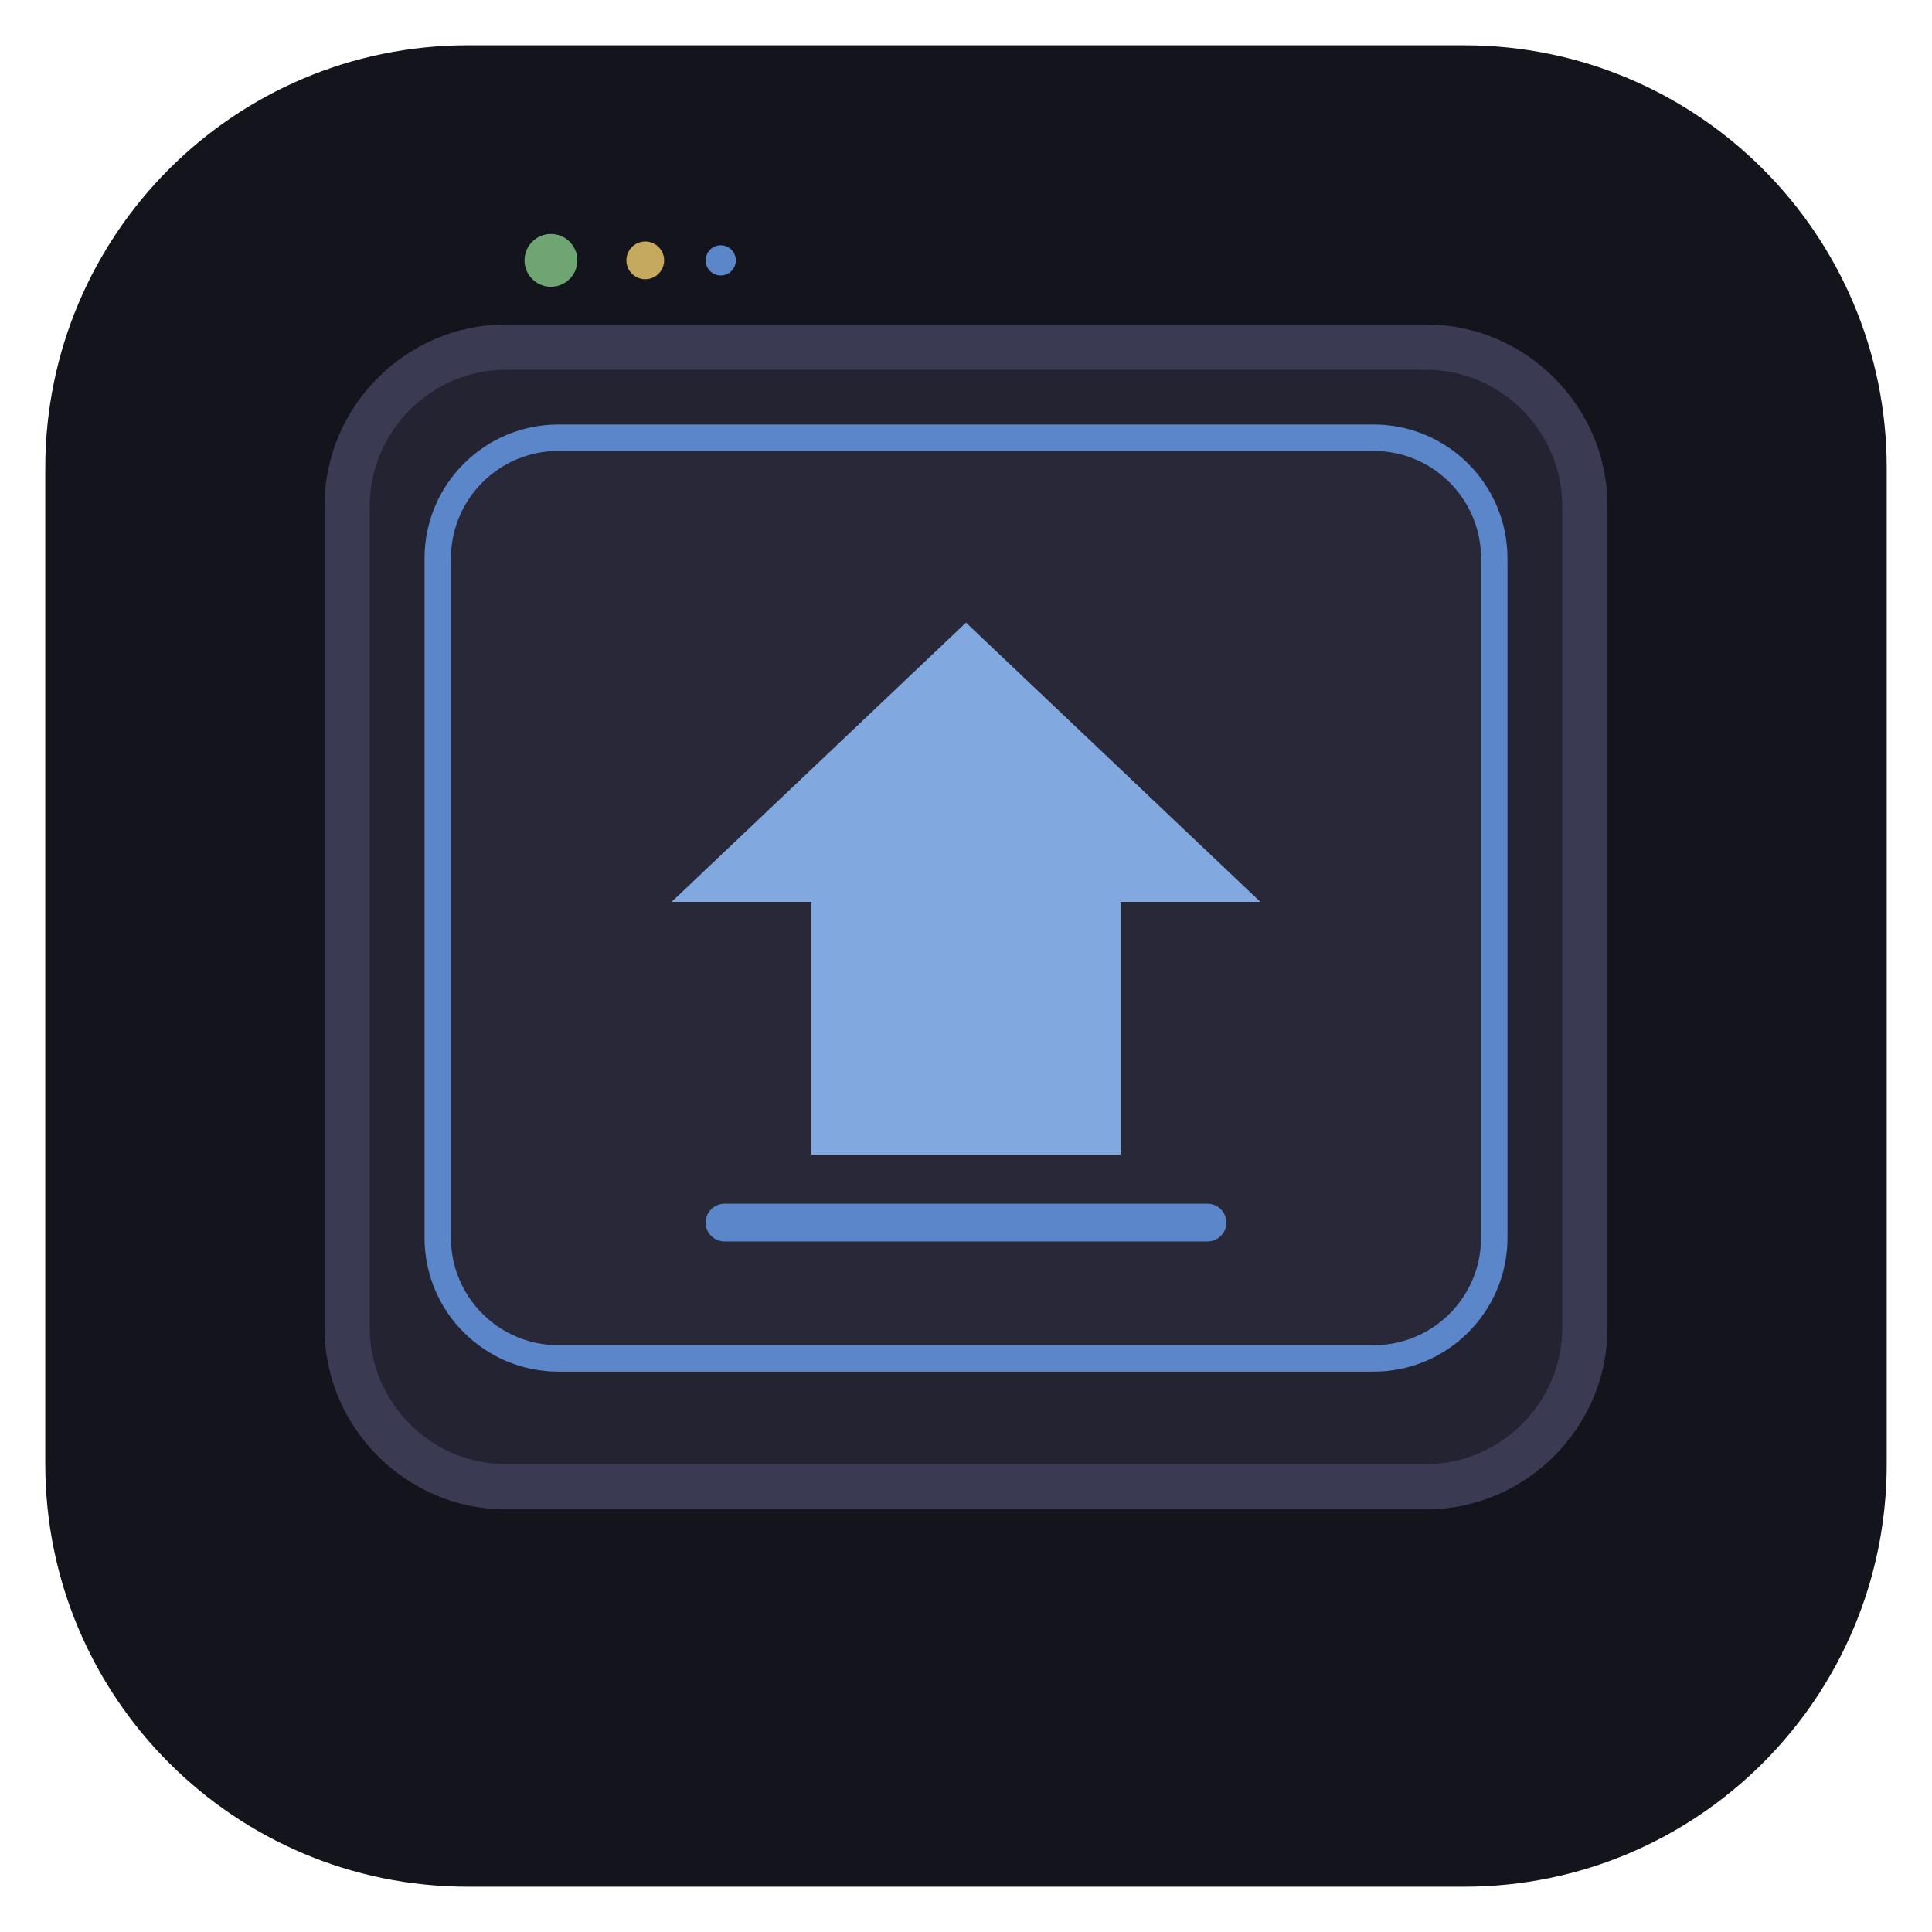
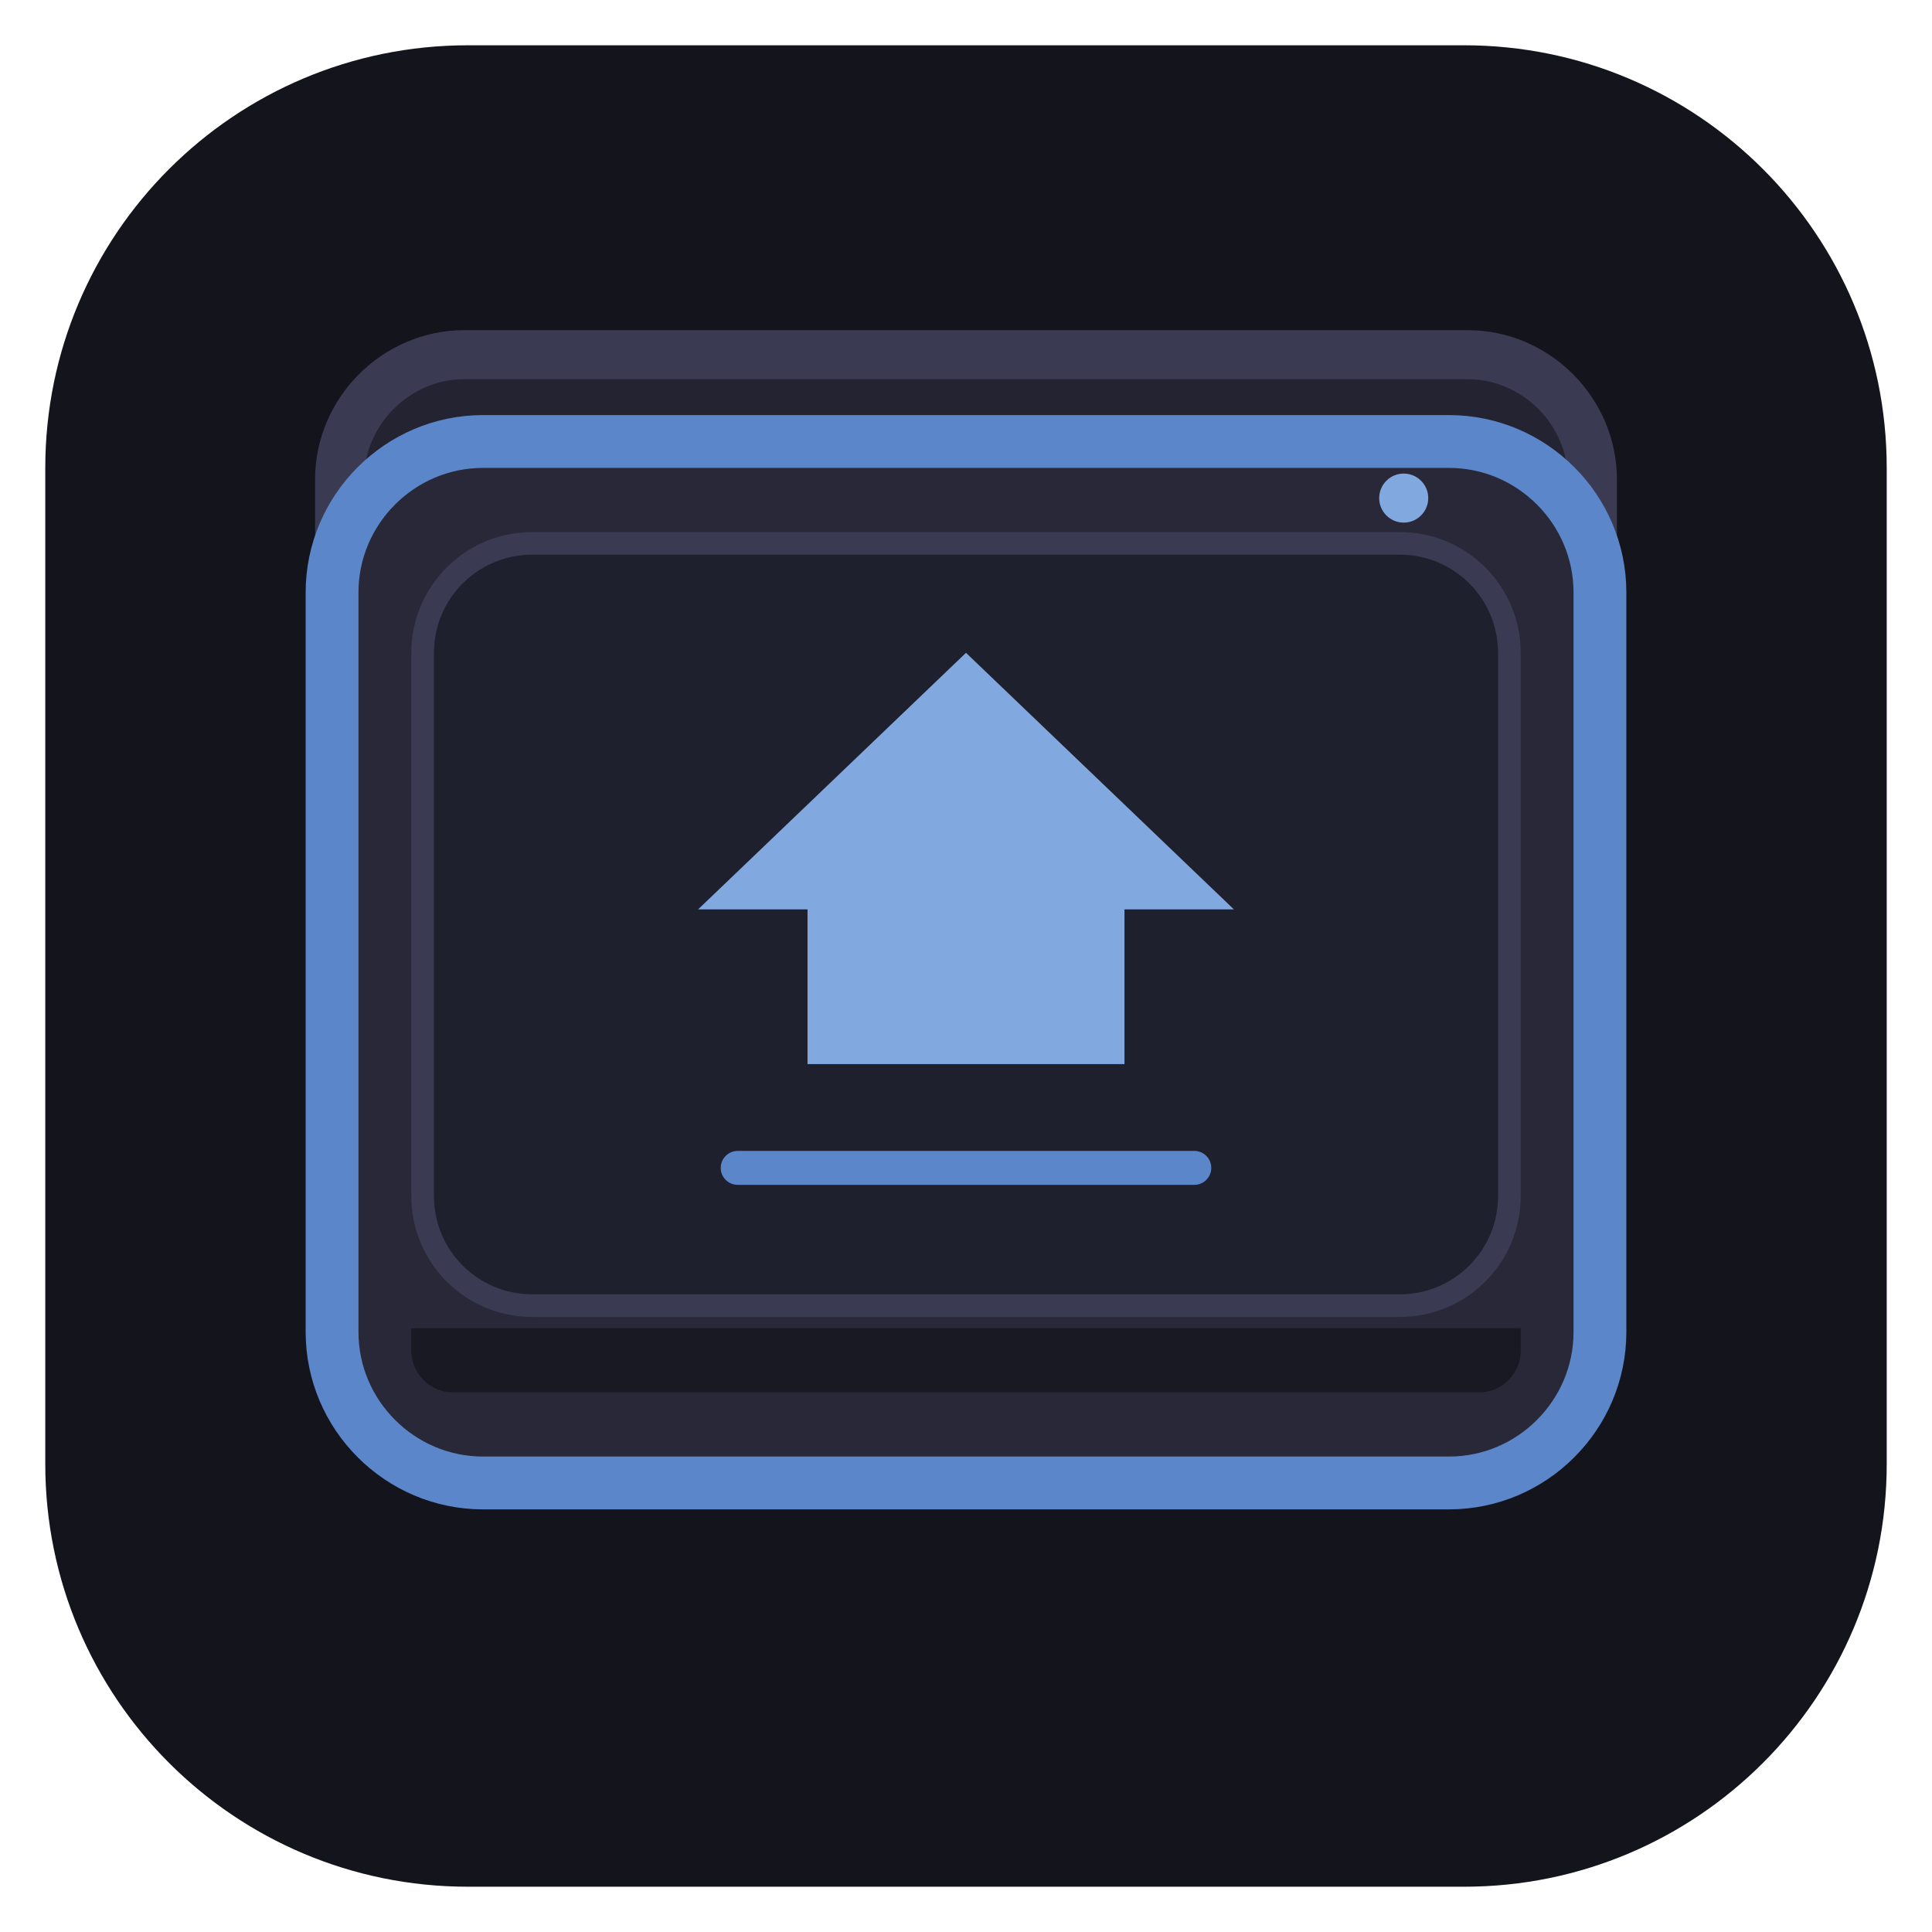
<svg xmlns="http://www.w3.org/2000/svg" width="1024" height="1024" viewBox="0 0 1024 1024">
  <rect x="24" y="24" width="976" height="976" rx="224" fill="#14141D" />
-   <path d="M184 268            C184 222 222 184 268 184            H756            C802 184 840 222 840 268            V704            C840 750 802 788 756 788            H268            C222 788 184 750 184 704            Z" fill="#232332" stroke="#3A3A52" stroke-width="24" />
-   <rect x="232" y="232" width="560" height="488" rx="64" fill="#282838" stroke="#5B86C9" stroke-width="14" />
-   <path d="M512 330            L356 478            H430            V612            H594            V478            H668            Z" fill="#82A8E0" />
-   <rect x="374" y="638" width="276" height="20" rx="10" fill="#5B86C9" />
-   <circle cx="292" cy="138" r="14" fill="#6FA572" />
-   <circle cx="342" cy="138" r="10" fill="#C4A95E" />
-   <circle cx="382" cy="138" r="8" fill="#5B86C9" />
+   <path d="M246 188            H778            C814 188 844 218 844 254            V312            H786            V276            C786 264 776 254 764 254            H260            C248 254 238 264 238 276            V312            H180            V254            C180 218 210 188 246 188            Z" fill="#232332" stroke="#3A3A52" stroke-width="26" stroke-linejoin="round" />
+   <path d="M176 314            C176 270 212 234 256 234            H768            C812 234 848 270 848 314            V706            C848 750 812 786 768 786            H256            C212 786 176 750 176 706            Z" fill="#282838" stroke="#5B86C9" stroke-width="28" stroke-linejoin="round" />
+   <rect x="224" y="288" width="576" height="404" rx="58" fill="#1F202D" stroke="#3A3A52" stroke-width="12" />
+   <path d="M512 346            L370 482            H428            V564            H596            V482            H654            Z" fill="#82A8E0" />
+   <rect x="382" y="610" width="260" height="18" rx="9" fill="#5B86C9" />
+   <circle cx="744" cy="264" r="13" fill="#82A8E0" />
+   <path d="M218 704            H806            V716            C806 728 796 738 784 738            H240            C228 738 218 728 218 716            Z" fill="#191923" />
</svg>
